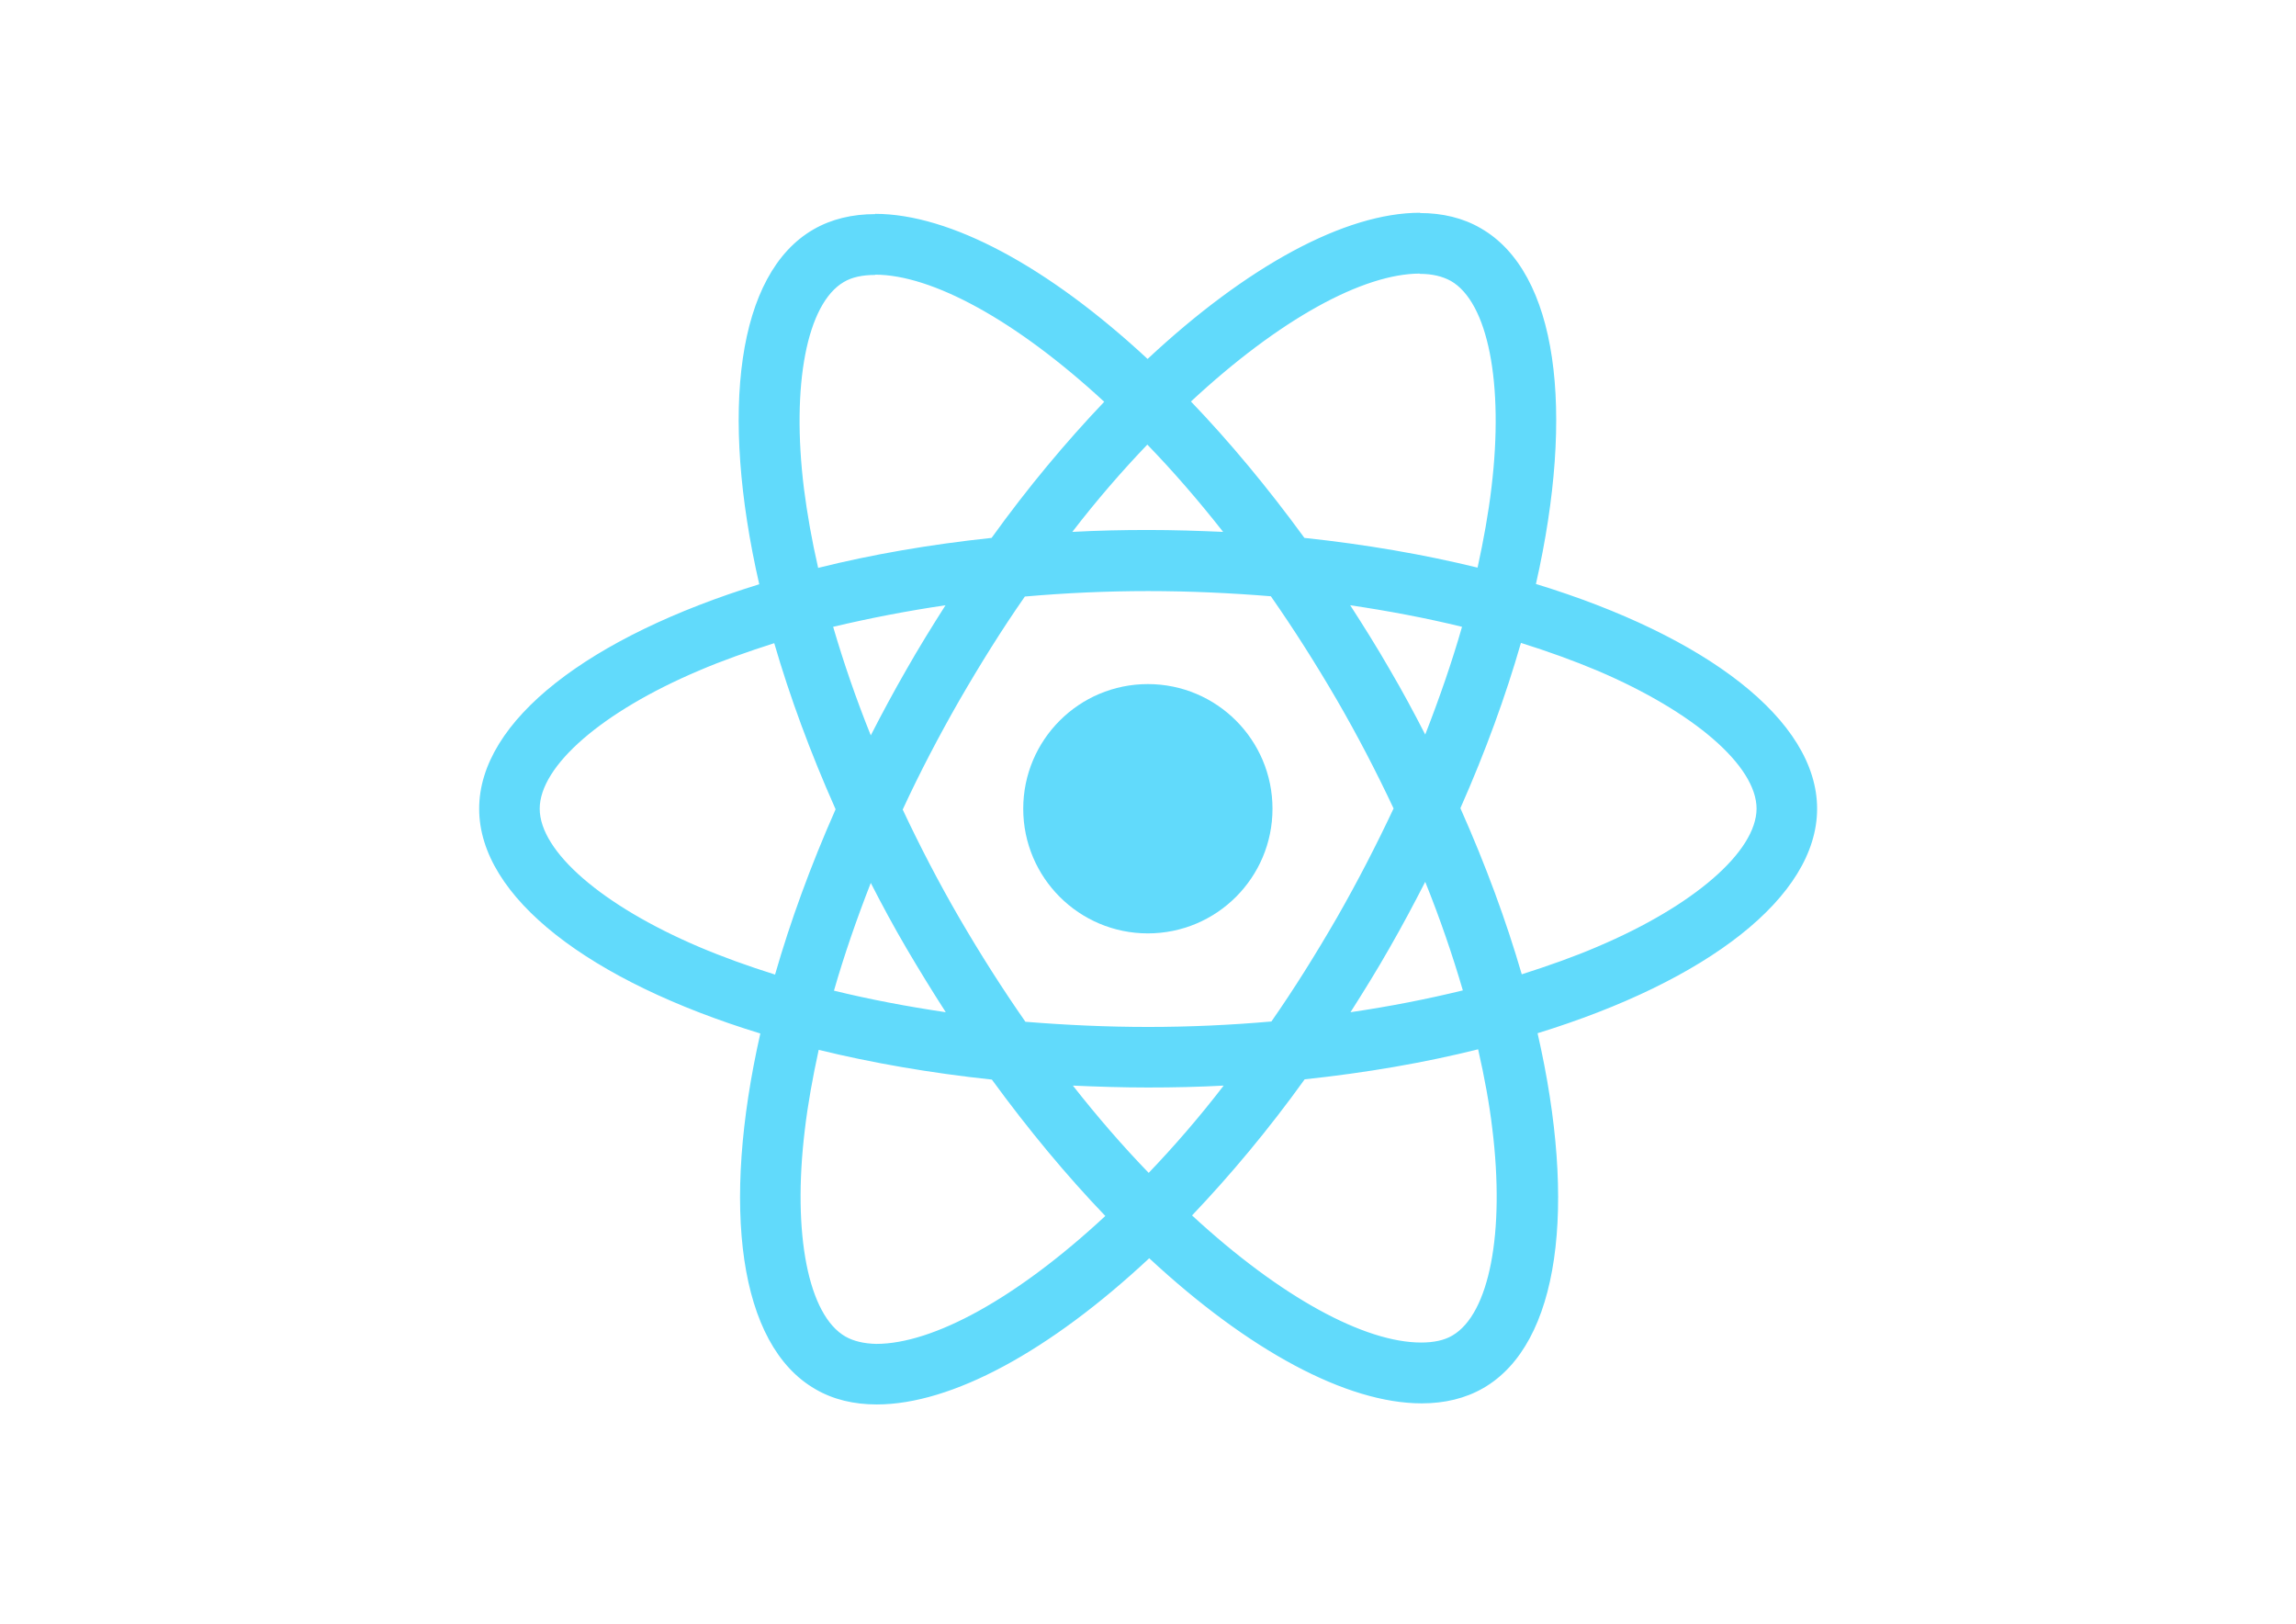
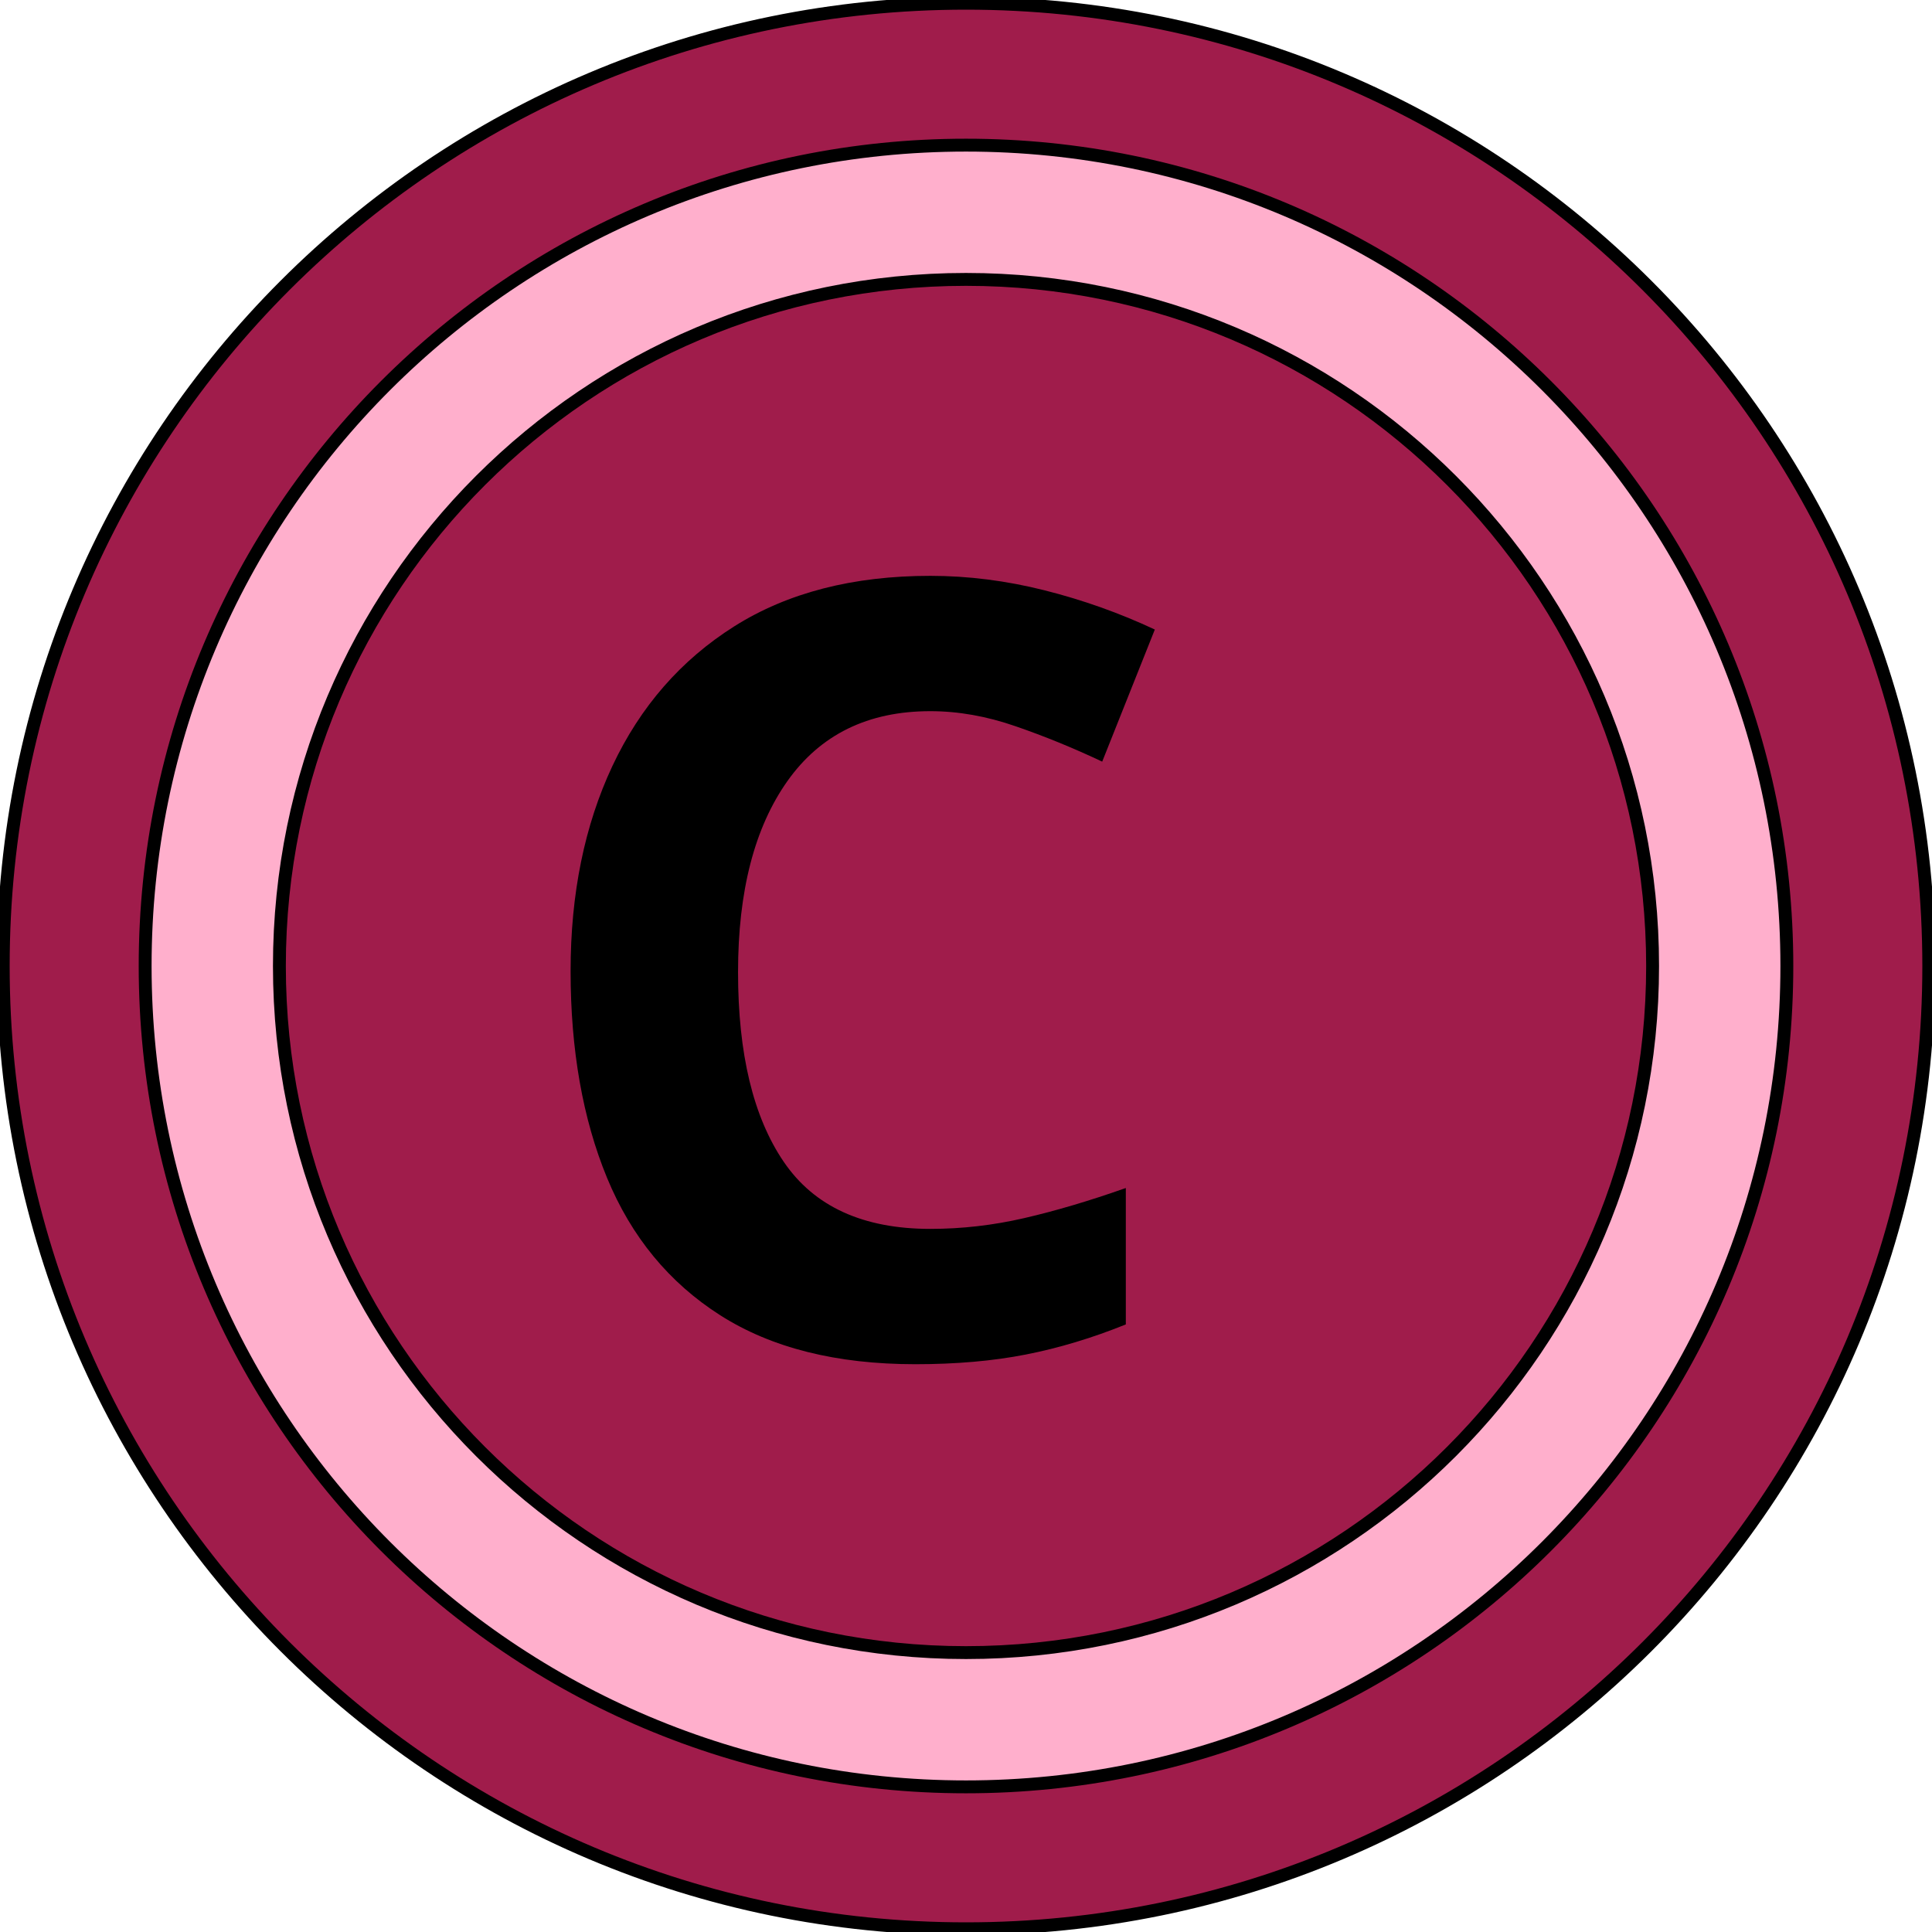
- <svg xmlns="http://www.w3.org/2000/svg" viewBox="0 0 841.9 595.3">
-   <g fill="#61DAFB">
-     <path d="M666.3 296.5c0-32.5-40.7-63.3-103.1-82.4 14.4-63.6 8-114.2-20.2-130.4-6.5-3.8-14.1-5.6-22.4-5.6v22.3c4.6 0 8.3.9 11.4 2.6 13.6 7.8 19.5 37.5 14.9 75.7-1.1 9.4-2.9 19.3-5.1 29.4-19.6-4.8-41-8.5-63.5-10.9-13.5-18.5-27.5-35.3-41.6-50 32.6-30.3 63.2-46.9 84-46.9V78c-27.5 0-63.5 19.6-99.9 53.6-36.4-33.8-72.4-53.2-99.9-53.2v22.3c20.7 0 51.4 16.5 84 46.6-14 14.7-28 31.4-41.3 49.9-22.6 2.4-44 6.1-63.6 11-2.3-10-4-19.7-5.2-29-4.7-38.2 1.1-67.9 14.6-75.8 3-1.8 6.9-2.6 11.5-2.6V78.5c-8.4 0-16 1.8-22.6 5.6-28.1 16.2-34.4 66.7-19.9 130.1-62.2 19.2-102.7 49.9-102.7 82.3 0 32.5 40.7 63.3 103.1 82.4-14.4 63.6-8 114.2 20.2 130.4 6.5 3.8 14.1 5.6 22.5 5.6 27.5 0 63.5-19.6 99.9-53.6 36.4 33.8 72.4 53.2 99.9 53.2 8.4 0 16-1.8 22.6-5.6 28.1-16.2 34.4-66.7 19.9-130.1 62-19.1 102.5-49.9 102.5-82.3zm-130.2-66.7c-3.7 12.9-8.3 26.2-13.5 39.5-4.1-8-8.4-16-13.1-24-4.6-8-9.5-15.8-14.4-23.4 14.2 2.1 27.9 4.7 41 7.9zm-45.8 106.5c-7.8 13.5-15.8 26.3-24.1 38.2-14.9 1.3-30 2-45.2 2-15.1 0-30.2-.7-45-1.9-8.3-11.9-16.4-24.6-24.2-38-7.6-13.1-14.5-26.4-20.8-39.8 6.2-13.4 13.2-26.8 20.7-39.9 7.8-13.5 15.8-26.3 24.1-38.2 14.9-1.3 30-2 45.2-2 15.1 0 30.2.7 45 1.9 8.3 11.9 16.4 24.6 24.2 38 7.6 13.1 14.5 26.4 20.8 39.8-6.3 13.4-13.2 26.8-20.7 39.9zm32.3-13c5.4 13.4 10 26.8 13.8 39.8-13.1 3.2-26.9 5.9-41.2 8 4.9-7.7 9.8-15.6 14.4-23.7 4.6-8 8.9-16.1 13-24.1zM421.2 430c-9.3-9.6-18.6-20.3-27.8-32 9 .4 18.2.7 27.5.7 9.4 0 18.7-.2 27.8-.7-9 11.7-18.3 22.4-27.5 32zm-74.4-58.9c-14.2-2.1-27.9-4.7-41-7.9 3.7-12.9 8.3-26.2 13.5-39.5 4.1 8 8.4 16 13.1 24 4.7 8 9.5 15.8 14.4 23.4zM420.7 163c9.3 9.6 18.6 20.3 27.8 32-9-.4-18.2-.7-27.5-.7-9.4 0-18.7.2-27.8.7 9-11.7 18.3-22.4 27.5-32zm-74 58.9c-4.9 7.7-9.8 15.6-14.4 23.7-4.6 8-8.9 16-13 24-5.4-13.4-10-26.8-13.8-39.8 13.1-3.1 26.9-5.8 41.2-7.9zm-90.5 125.2c-35.4-15.1-58.3-34.9-58.3-50.6 0-15.7 22.9-35.6 58.3-50.6 8.6-3.7 18-7 27.7-10.1 5.7 19.6 13.2 40 22.5 60.9-9.2 20.8-16.6 41.1-22.2 60.6-9.9-3.1-19.3-6.5-28-10.2zM310 490c-13.6-7.8-19.5-37.5-14.9-75.7 1.1-9.4 2.9-19.3 5.1-29.4 19.6 4.8 41 8.5 63.5 10.9 13.5 18.5 27.5 35.3 41.6 50-32.6 30.3-63.2 46.9-84 46.9-4.5-.1-8.3-1-11.3-2.7zm237.2-76.2c4.7 38.2-1.1 67.9-14.6 75.8-3 1.8-6.9 2.6-11.5 2.6-20.7 0-51.4-16.5-84-46.6 14-14.7 28-31.4 41.3-49.9 22.6-2.4 44-6.1 63.6-11 2.3 10.1 4.1 19.8 5.2 29.1zm38.5-66.7c-8.6 3.7-18 7-27.7 10.1-5.7-19.6-13.2-40-22.5-60.9 9.2-20.8 16.6-41.1 22.2-60.6 9.9 3.1 19.3 6.5 28.1 10.2 35.4 15.1 58.3 34.9 58.3 50.6-.1 15.7-23 35.6-58.4 50.6zM320.8 78.4z" />
-     <circle cx="420.9" cy="296.5" r="45.7" />
-     <path d="M520.5 78.1z" />
+ <svg xmlns="http://www.w3.org/2000/svg" width="600" height="600">
+   <g>
+     <g id="svg_1">
+       <ellipse fill="#a01c4b" stroke="#000" stroke-width="4" cx="300" cy="300" id="svg_7" rx="299" ry="299" />
+       <ellipse fill="#FFAFCC" stroke="#000" stroke-width="4" cx="300" cy="300" id="svg_9" rx="254.924" ry="254.924" />
+       <ellipse fill="#a01c4b" stroke="#000" stroke-width="4" cx="300" cy="300" id="svg_10" rx="213.231" ry="213.231" />
+       <text transform="matrix(2.38247, 0, 0, 2.38247, -4.60115, -44.0395)" fill="#000000" stroke="#000" stroke-width="0" x="68.184" y="194.905" id="svg_11" font-size="140" font-family="'Hepta Slab'" text-anchor="start" xml:space="preserve" font-weight="bold">C</text>
+     </g>
  </g>
</svg>
